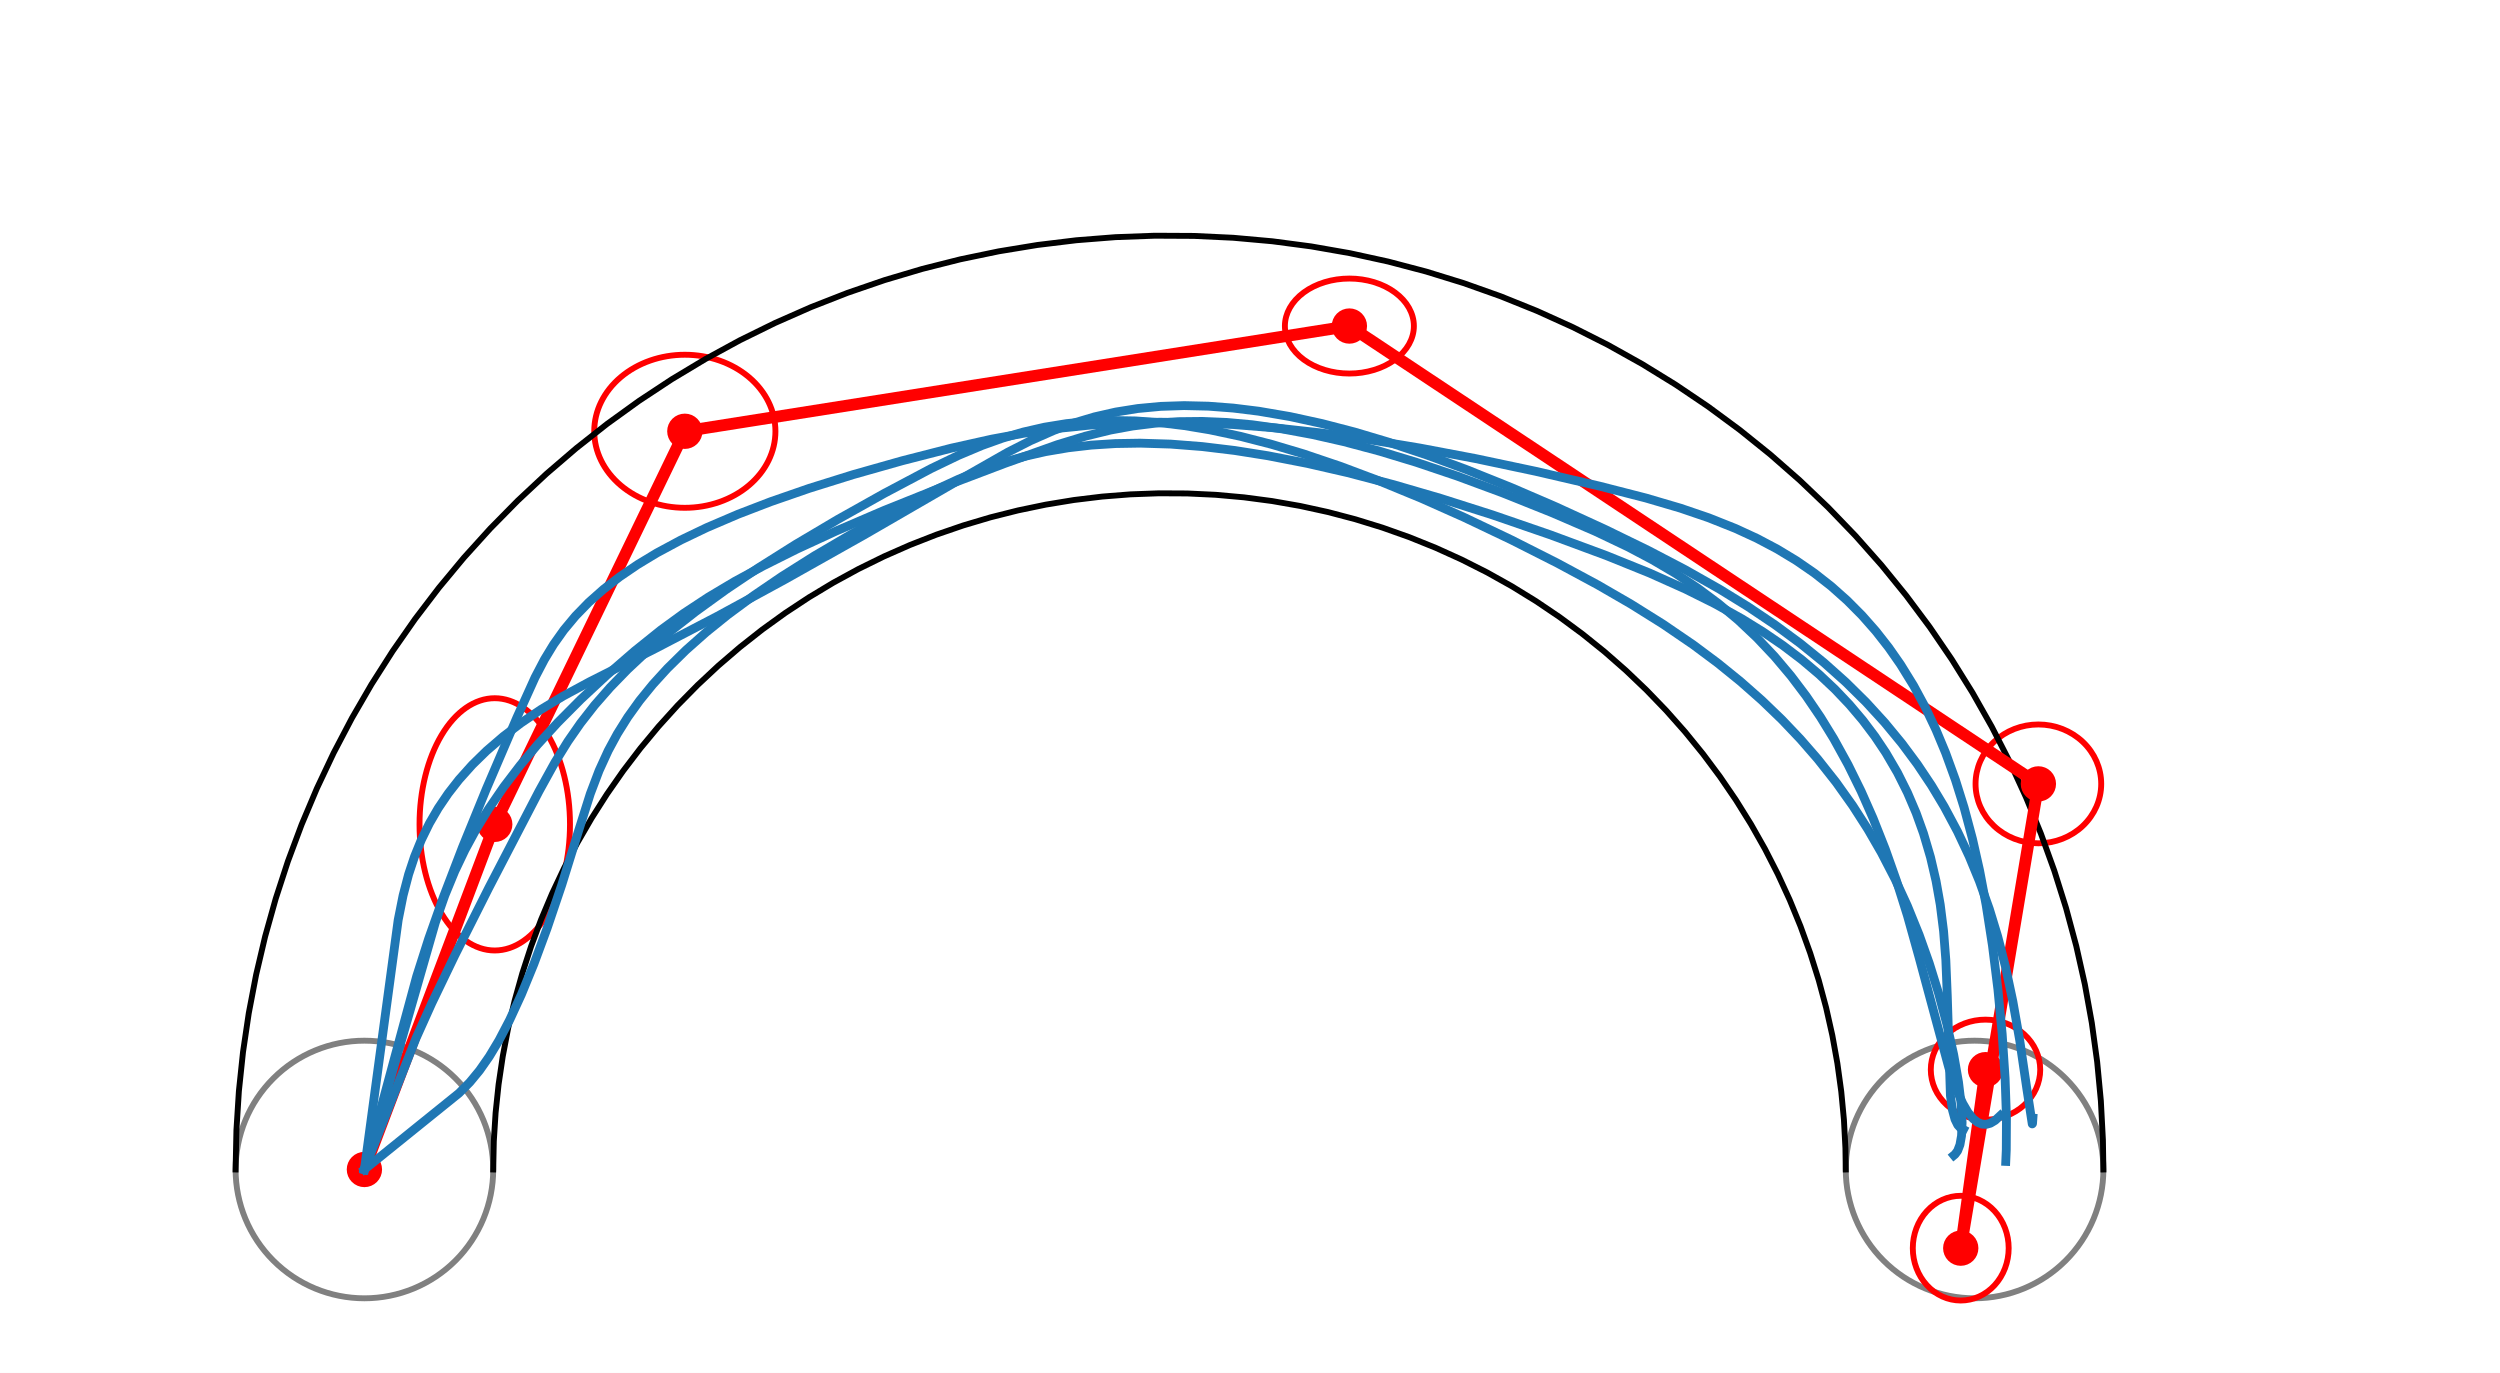
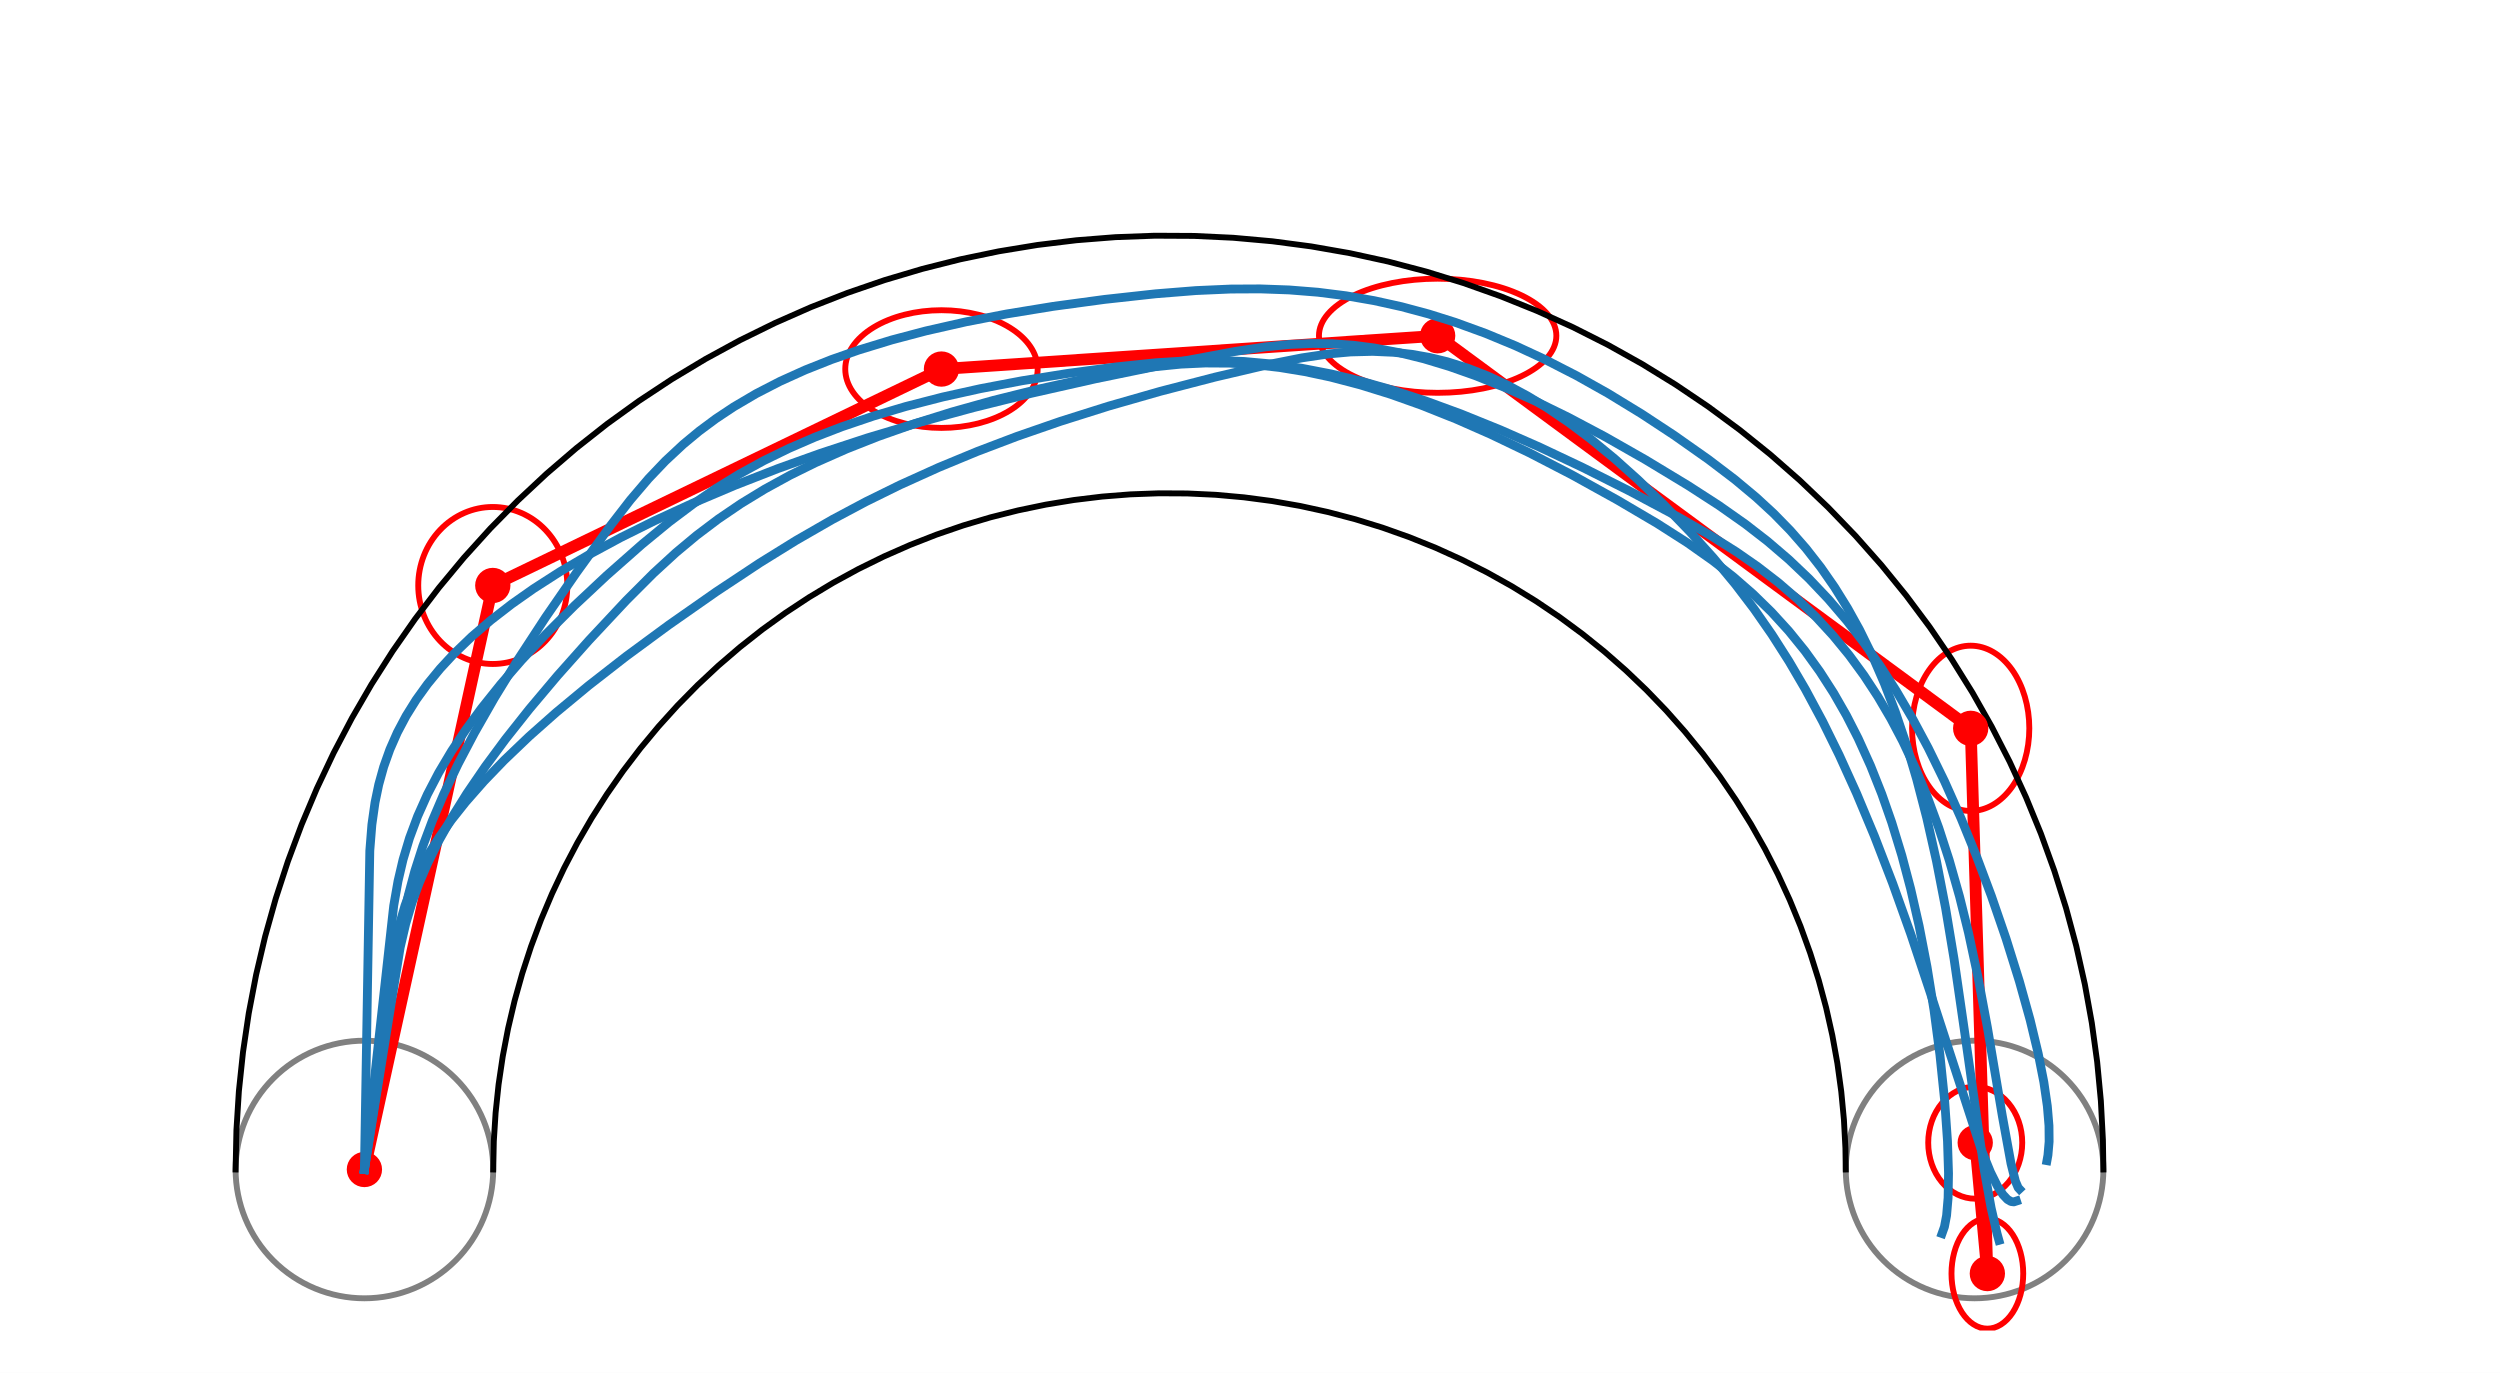
<svg xmlns="http://www.w3.org/2000/svg" xmlns:xlink="http://www.w3.org/1999/xlink" width="424.8pt" height="233.28pt" viewBox="0 0 424.8 233.28" version="1.1">
  <defs>
    <style type="text/css">*{stroke-linejoin: round; stroke-linecap: butt}</style>
  </defs>
  <g id="figure_1">
    <g id="patch_1">
      <path d="M 0 233.28  L 424.8 233.28  L 424.8 -0  L 0 -0  z " style="fill: #ffffff" />
    </g>
    <g id="axes_1">
      <g id="patch_2">
-         <path d="M 61.92 220.608  C 67.725 220.608 73.293 218.302 77.397 214.197  C 81.502 210.093 83.808 204.525 83.808 198.72  C 83.808 192.915 81.502 187.347 77.397 183.243  C 73.293 179.138 67.725 176.832 61.92 176.832  C 56.115 176.832 50.547 179.138 46.443 183.243  C 42.338 187.347 40.032 192.915 40.032 198.72  C 40.032 204.525 42.338 210.093 46.443 214.197  C 50.547 218.302 56.115 220.608 61.92 220.608  L 61.92 220.608  z " clip-path="url(#p7a95a6e6b2)" style="fill: none; stroke: #808080; stroke-linejoin: miter" />
+         <path d="M 61.92 220.608  C 67.725 220.608 73.293 218.302 77.397 214.197  C 81.502 210.093 83.808 204.525 83.808 198.72  C 83.808 192.915 81.502 187.347 77.397 183.243  C 73.293 179.138 67.725 176.832 61.92 176.832  C 56.115 176.832 50.547 179.138 46.443 183.243  C 42.338 187.347 40.032 192.915 40.032 198.72  C 40.032 204.525 42.338 210.093 46.443 214.197  C 50.547 218.302 56.115 220.608 61.92 220.608  L 61.92 220.608  z " clip-path="url(#p7432796ee7)" style="fill: none; stroke: #808080; stroke-linejoin: miter" />
      </g>
      <g id="patch_3">
-         <path d="M 335.52 220.608  C 341.325 220.608 346.893 218.302 350.997 214.197  C 355.102 210.093 357.408 204.525 357.408 198.72  C 357.408 192.915 355.102 187.347 350.997 183.243  C 346.893 179.138 341.325 176.832 335.52 176.832  C 329.715 176.832 324.147 179.138 320.043 183.243  C 315.938 187.347 313.632 192.915 313.632 198.72  C 313.632 204.525 315.938 210.093 320.043 214.197  C 324.147 218.302 329.715 220.608 335.52 220.608  L 335.52 220.608  z " clip-path="url(#p7a95a6e6b2)" style="fill: none; stroke: #808080; stroke-linejoin: miter" />
+         <path d="M 335.52 220.608  C 341.325 220.608 346.893 218.302 350.997 214.197  C 355.102 210.093 357.408 204.525 357.408 198.72  C 357.408 192.915 355.102 187.347 350.997 183.243  C 346.893 179.138 341.325 176.832 335.52 176.832  C 329.715 176.832 324.147 179.138 320.043 183.243  C 315.938 187.347 313.632 192.915 313.632 198.72  C 313.632 204.525 315.938 210.093 320.043 214.197  C 324.147 218.302 329.715 220.608 335.52 220.608  L 335.52 220.608  z " clip-path="url(#p7432796ee7)" style="fill: none; stroke: #808080; stroke-linejoin: miter" />
      </g>
      <g id="patch_4">
-         <path d="M 84.069 161.506  C 87.459 161.506 90.71 159.248 93.108 155.228  C 95.505 151.209 96.852 145.757 96.852 140.073  C 96.852 134.389 95.505 128.936 93.108 124.917  C 90.71 120.898 87.459 118.64 84.069 118.64  C 80.679 118.64 77.427 120.898 75.03 124.917  C 72.633 128.936 71.286 134.389 71.286 140.073  C 71.286 145.757 72.633 151.209 75.03 155.228  C 77.427 159.248 80.679 161.506 84.069 161.506  L 84.069 161.506  z " clip-path="url(#p7a95a6e6b2)" style="fill: none; stroke: #ff0000; stroke-linejoin: miter" />
+         <path d="M 83.735 112.824  C 87.094 112.824 90.316 111.419 92.691 108.917  C 95.067 106.415 96.401 103.022 96.401 99.484  C 96.401 95.947 95.067 92.553 92.691 90.052  C 90.316 87.55 87.094 86.145 83.735 86.145  C 80.375 86.145 77.153 87.55 74.778 90.052  C 72.403 92.553 71.068 95.947 71.068 99.484  C 71.068 103.022 72.403 106.415 74.778 108.917  C 77.153 111.419 80.375 112.824 83.735 112.824  L 83.735 112.824  z " clip-path="url(#p7432796ee7)" style="fill: none; stroke: #ff0000; stroke-linejoin: miter" />
      </g>
      <g id="patch_5">
-         <path d="M 116.367 86.286  C 120.45 86.286 124.366 84.916 127.253 82.477  C 130.14 80.039 131.762 76.731 131.762 73.282  C 131.762 69.833 130.14 66.525 127.253 64.086  C 124.366 61.648 120.45 60.278 116.367 60.278  C 112.284 60.278 108.368 61.648 105.481 64.086  C 102.595 66.525 100.973 69.833 100.973 73.282  C 100.973 76.731 102.595 80.039 105.481 82.477  C 108.368 84.916 112.284 86.286 116.367 86.286  L 116.367 86.286  z " clip-path="url(#p7a95a6e6b2)" style="fill: none; stroke: #ff0000; stroke-linejoin: miter" />
+         <path d="M 159.973 72.712  C 164.309 72.712 168.467 71.658 171.532 69.783  C 174.597 67.907 176.32 65.364 176.32 62.711  C 176.32 60.059 174.597 57.516 171.532 55.64  C 168.467 53.765 164.309 52.711 159.973 52.711  C 155.638 52.711 151.48 53.765 148.415 55.64  C 145.349 57.516 143.627 60.059 143.627 62.711  C 143.627 65.364 145.349 67.907 148.415 69.783  C 151.48 71.658 155.638 72.712 159.973 72.712  L 159.973 72.712  z " clip-path="url(#p7432796ee7)" style="fill: none; stroke: #ff0000; stroke-linejoin: miter" />
      </g>
      <g id="patch_6">
-         <path d="M 229.288 63.472  C 232.195 63.472 234.982 62.622 237.037 61.108  C 239.093 59.595 240.247 57.542 240.247 55.401  C 240.247 53.261 239.093 51.208 237.037 49.695  C 234.982 48.181 232.195 47.331 229.288 47.331  C 226.382 47.331 223.594 48.181 221.539 49.695  C 219.484 51.208 218.329 53.261 218.329 55.401  C 218.329 57.542 219.484 59.595 221.539 61.108  C 223.594 62.622 226.382 63.472 229.288 63.472  L 229.288 63.472  z " clip-path="url(#p7a95a6e6b2)" style="fill: none; stroke: #ff0000; stroke-linejoin: miter" />
+         <path d="M 244.285 66.749  C 249.634 66.749 254.765 65.727 258.547 63.908  C 262.33 62.09 264.455 59.623 264.455 57.051  C 264.455 54.479 262.33 52.012 258.547 50.194  C 254.765 48.375 249.634 47.353 244.285 47.353  C 238.936 47.353 233.806 48.375 230.023 50.194  C 226.241 52.012 224.116 54.479 224.116 57.051  C 224.116 59.623 226.241 62.09 230.023 63.908  C 233.806 65.727 238.936 66.749 244.285 66.749  L 244.285 66.749  z " clip-path="url(#p7432796ee7)" style="fill: none; stroke: #ff0000; stroke-linejoin: miter" />
      </g>
      <g id="patch_7">
-         <path d="M 346.362 143.296  C 349.193 143.296 351.909 142.232 353.911 140.338  C 355.913 138.445 357.038 135.876 357.038 133.199  C 357.038 130.521 355.913 127.953 353.911 126.059  C 351.909 124.166 349.193 123.102 346.362 123.102  C 343.53 123.102 340.814 124.166 338.812 126.059  C 336.81 127.953 335.685 130.521 335.685 133.199  C 335.685 135.876 336.81 138.445 338.812 140.338  C 340.814 142.232 343.53 143.296 346.362 143.296  L 346.362 143.296  z " clip-path="url(#p7a95a6e6b2)" style="fill: none; stroke: #ff0000; stroke-linejoin: miter" />
+         <path d="M 334.859 137.802  C 337.501 137.802 340.035 136.323 341.903 133.689  C 343.771 131.056 344.821 127.483 344.821 123.759  C 344.821 120.034 343.771 116.462 341.903 113.829  C 340.035 111.195 337.501 109.715 334.859 109.715  C 332.218 109.715 329.684 111.195 327.816 113.829  C 325.948 116.462 324.898 120.034 324.898 123.759  C 324.898 127.483 325.948 131.056 327.816 133.689  C 329.684 136.323 332.218 137.802 334.859 137.802  L 334.859 137.802  z " clip-path="url(#p7432796ee7)" style="fill: none; stroke: #ff0000; stroke-linejoin: miter" />
      </g>
      <g id="patch_8">
-         <path d="M 333.169 220.984  C 335.329 220.984 337.402 220.047 338.929 218.378  C 340.457 216.71 341.315 214.447 341.315 212.087  C 341.315 209.728 340.457 207.464 338.929 205.796  C 337.402 204.128 335.329 203.19 333.169 203.19  C 331.009 203.19 328.937 204.128 327.409 205.796  C 325.882 207.464 325.023 209.728 325.023 212.087  C 325.023 214.447 325.882 216.71 327.409 218.378  C 328.937 220.047 331.009 220.984 333.169 220.984  L 333.169 220.984  z " clip-path="url(#p7a95a6e6b2)" style="fill: none; stroke: #ff0000; stroke-linejoin: miter" />
+         <path d="M 337.692 225.765  C 339.308 225.765 340.859 224.779 342.001 223.023  C 343.144 221.268 343.787 218.886 343.787 216.403  C 343.787 213.92 343.144 211.539 342.001 209.783  C 340.859 208.028 339.308 207.041 337.692 207.041  C 336.075 207.041 334.525 208.028 333.382 209.783  C 332.239 211.539 331.597 213.92 331.597 216.403  C 331.597 218.886 332.239 221.268 333.382 223.023  C 334.525 224.779 336.075 225.765 337.692 225.765  L 337.692 225.765  z " clip-path="url(#p7432796ee7)" style="fill: none; stroke: #ff0000; stroke-linejoin: miter" />
      </g>
      <g id="patch_9">
-         <path d="M 337.377 190.258  C 339.843 190.258 342.208 189.363 343.951 187.769  C 345.695 186.174 346.675 184.012 346.675 181.757  C 346.675 179.503 345.695 177.34 343.951 175.746  C 342.208 174.152 339.843 173.256 337.377 173.256  C 334.911 173.256 332.546 174.152 330.803 175.746  C 329.059 177.34 328.08 179.503 328.08 181.757  C 328.08 184.012 329.059 186.174 330.803 187.769  C 332.546 189.363 334.911 190.258 337.377 190.258  L 337.377 190.258  z " clip-path="url(#p7a95a6e6b2)" style="fill: none; stroke: #ff0000; stroke-linejoin: miter" />
+         <path d="M 335.63 203.685  C 337.749 203.685 339.781 202.683 341.279 200.898  C 342.777 199.113 343.618 196.692 343.618 194.167  C 343.618 191.643 342.777 189.222 341.279 187.437  C 339.781 185.652 337.749 184.649 335.63 184.649  C 333.512 184.649 331.48 185.652 329.982 187.437  C 328.484 189.222 327.642 191.643 327.642 194.167  C 327.642 196.692 328.484 199.113 329.982 200.898  C 331.48 202.683 333.512 203.685 335.63 203.685  L 335.63 203.685  z " clip-path="url(#p7432796ee7)" style="fill: none; stroke: #ff0000; stroke-linejoin: miter" />
      </g>
      <g id="line2d_1">
-         <path d="M 40.032 198.72  L 40.172 192.053  L 40.592 185.397  L 41.292 178.765  L 42.269 172.168  L 43.523 165.618  L 45.051 159.127  L 46.85 152.705  L 48.917 146.365  L 51.249 140.117  L 53.842 133.973  L 56.69 127.943  L 59.789 122.038  L 63.134 116.268  L 66.718 110.644  L 70.535 105.176  L 74.579 99.873  L 78.841 94.744  L 83.316 89.799  L 87.994 85.047  L 92.868 80.495  L 97.929 76.152  L 103.167 72.025  L 108.575 68.122  L 114.142 64.45  L 119.858 61.015  L 125.713 57.823  L 131.698 54.88  L 137.8 52.191  L 144.011 49.761  L 150.317 47.594  L 156.71 45.694  L 163.176 44.064  L 169.706 42.707  L 176.286 41.626  L 182.907 40.822  L 189.555 40.297  L 196.219 40.052  L 202.888 40.087  L 209.549 40.402  L 216.192 40.997  L 222.803 41.87  L 229.372 43.02  L 235.887 44.446  L 242.336 46.144  L 248.708 48.111  L 254.992 50.344  L 261.176 52.839  L 267.25 55.592  L 273.203 58.598  L 279.025 61.851  L 284.704 65.346  L 290.232 69.077  L 295.598 73.036  L 300.794 77.218  L 305.808 81.613  L 310.634 86.216  L 315.262 91.018  L 319.685 96.009  L 323.893 101.183  L 327.881 106.528  L 331.64 112.036  L 335.165 117.697  L 338.449 123.502  L 341.486 129.439  L 344.27 135.499  L 346.798 141.67  L 349.064 147.942  L 351.065 154.303  L 352.797 160.743  L 354.256 167.251  L 355.441 173.813  L 356.349 180.42  L 356.979 187.059  L 357.329 193.719  L 357.408 198.72  L 357.408 198.72  " clip-path="url(#p7a95a6e6b2)" style="fill: none; stroke: #000000; stroke-linecap: square" />
+         <path d="M 40.032 198.72  L 40.172 192.053  L 40.592 185.397  L 41.292 178.765  L 42.269 172.168  L 43.523 165.618  L 45.051 159.127  L 46.85 152.705  L 48.917 146.365  L 51.249 140.117  L 53.842 133.973  L 56.69 127.943  L 59.789 122.038  L 63.134 116.268  L 66.718 110.644  L 70.535 105.176  L 74.579 99.873  L 78.841 94.744  L 83.316 89.799  L 87.994 85.047  L 92.868 80.495  L 97.929 76.152  L 103.167 72.025  L 108.575 68.122  L 114.142 64.45  L 119.858 61.015  L 125.713 57.823  L 131.698 54.88  L 137.8 52.191  L 144.011 49.761  L 150.317 47.594  L 156.71 45.694  L 163.176 44.064  L 169.706 42.707  L 176.286 41.626  L 182.907 40.822  L 189.555 40.297  L 196.219 40.052  L 202.888 40.087  L 209.549 40.402  L 216.192 40.997  L 222.803 41.87  L 229.372 43.02  L 235.887 44.446  L 242.336 46.144  L 248.708 48.111  L 254.992 50.344  L 261.176 52.839  L 267.25 55.592  L 273.203 58.598  L 279.025 61.851  L 284.704 65.346  L 290.232 69.077  L 295.598 73.036  L 300.794 77.218  L 305.808 81.613  L 310.634 86.216  L 315.262 91.018  L 319.685 96.009  L 323.893 101.183  L 327.881 106.528  L 331.64 112.036  L 335.165 117.697  L 338.449 123.502  L 341.486 129.439  L 344.27 135.499  L 346.798 141.67  L 349.064 147.942  L 351.065 154.303  L 352.797 160.743  L 354.256 167.251  L 355.441 173.813  L 356.349 180.42  L 356.979 187.059  L 357.329 193.719  L 357.408 198.72  L 357.408 198.72  " clip-path="url(#p7432796ee7)" style="fill: none; stroke: #000000; stroke-linecap: square" />
      </g>
      <g id="line2d_2">
-         <path d="M 83.808 198.72  L 83.909 193.892  L 84.214 189.072  L 84.72 184.27  L 85.428 179.493  L 86.336 174.75  L 87.442 170.049  L 88.745 165.399  L 90.242 160.808  L 91.931 156.283  L 93.808 151.834  L 95.871 147.468  L 98.115 143.192  L 100.537 139.014  L 103.132 134.941  L 105.896 130.981  L 108.824 127.141  L 111.911 123.427  L 115.151 119.846  L 118.539 116.405  L 122.068 113.109  L 125.733 109.964  L 129.527 106.975  L 133.443 104.149  L 137.474 101.49  L 141.613 99.003  L 145.853 96.691  L 150.186 94.56  L 154.606 92.613  L 159.103 90.853  L 163.67 89.284  L 168.299 87.908  L 172.982 86.728  L 177.71 85.745  L 182.475 84.962  L 187.269 84.38  L 192.083 84  L 196.909 83.822  L 201.738 83.848  L 206.562 84.076  L 211.372 84.507  L 216.159 85.139  L 220.916 85.972  L 225.634 87.004  L 230.304 88.234  L 234.918 89.658  L 239.468 91.275  L 243.947 93.082  L 248.345 95.076  L 252.656 97.252  L 256.872 99.608  L 260.985 102.139  L 264.987 104.84  L 268.873 107.708  L 272.635 110.735  L 276.267 113.919  L 279.761 117.252  L 283.113 120.729  L 286.315 124.343  L 289.363 128.089  L 292.25 131.96  L 294.973 135.949  L 297.525 140.048  L 299.903 144.252  L 302.102 148.551  L 304.119 152.939  L 305.949 157.408  L 307.59 161.95  L 309.039 166.556  L 310.293 171.22  L 311.35 175.932  L 312.208 180.684  L 312.865 185.468  L 313.321 190.276  L 313.575 195.098  L 313.632 198.72  L 313.632 198.72  " clip-path="url(#p7a95a6e6b2)" style="fill: none; stroke: #000000; stroke-linecap: square" />
+         <path d="M 83.808 198.72  L 83.909 193.892  L 84.214 189.072  L 84.72 184.27  L 85.428 179.493  L 86.336 174.75  L 87.442 170.049  L 88.745 165.399  L 90.242 160.808  L 91.931 156.283  L 93.808 151.834  L 95.871 147.468  L 98.115 143.192  L 100.537 139.014  L 103.132 134.941  L 105.896 130.981  L 108.824 127.141  L 111.911 123.427  L 115.151 119.846  L 118.539 116.405  L 122.068 113.109  L 125.733 109.964  L 129.527 106.975  L 133.443 104.149  L 137.474 101.49  L 141.613 99.003  L 145.853 96.691  L 150.186 94.56  L 154.606 92.613  L 159.103 90.853  L 163.67 89.284  L 168.299 87.908  L 172.982 86.728  L 177.71 85.745  L 182.475 84.962  L 187.269 84.38  L 192.083 84  L 196.909 83.822  L 201.738 83.848  L 206.562 84.076  L 211.372 84.507  L 216.159 85.139  L 220.916 85.972  L 225.634 87.004  L 230.304 88.234  L 234.918 89.658  L 239.468 91.275  L 243.947 93.082  L 248.345 95.076  L 252.656 97.252  L 256.872 99.608  L 260.985 102.139  L 264.987 104.84  L 268.873 107.708  L 272.635 110.735  L 276.267 113.919  L 279.761 117.252  L 283.113 120.729  L 286.315 124.343  L 289.363 128.089  L 292.25 131.96  L 294.973 135.949  L 297.525 140.048  L 299.903 144.252  L 302.102 148.551  L 304.119 152.939  L 305.949 157.408  L 307.59 161.95  L 309.039 166.556  L 310.293 171.22  L 311.35 175.932  L 312.208 180.684  L 312.865 185.468  L 313.321 190.276  L 313.575 195.098  L 313.632 198.72  L 313.632 198.72  " clip-path="url(#p7432796ee7)" style="fill: none; stroke: #000000; stroke-linecap: square" />
      </g>
      <g id="line2d_3">
-         <path d="M 61.92 198.72  L 84.069 140.073  L 116.367 73.282  L 229.288 55.401  L 346.362 133.199  L 333.169 212.087  L 337.377 181.757  " clip-path="url(#p7a95a6e6b2)" style="fill: none; stroke: #ff0000; stroke-width: 2; stroke-linecap: square" />
+         <path d="M 61.92 198.72  L 83.735 99.484  L 159.973 62.711  L 244.285 57.051  L 334.859 123.759  L 337.692 216.403  L 335.63 194.167  " clip-path="url(#p7432796ee7)" style="fill: none; stroke: #ff0000; stroke-width: 2; stroke-linecap: square" />
        <defs>
-           <path id="m6991d10d09" d="M 0 2.5  C 0.663 2.5 1.299 2.237 1.768 1.768  C 2.237 1.299 2.5 0.663 2.5 0  C 2.5 -0.663 2.237 -1.299 1.768 -1.768  C 1.299 -2.237 0.663 -2.5 0 -2.5  C -0.663 -2.5 -1.299 -2.237 -1.768 -1.768  C -2.237 -1.299 -2.5 -0.663 -2.5 0  C -2.5 0.663 -2.237 1.299 -1.768 1.768  C -1.299 2.237 -0.663 2.5 0 2.5  z " style="stroke: #ff0000" />
+           <path id="m1701e1959a" d="M 0 2.5  C 0.663 2.5 1.299 2.237 1.768 1.768  C 2.237 1.299 2.5 0.663 2.5 0  C 2.5 -0.663 2.237 -1.299 1.768 -1.768  C 1.299 -2.237 0.663 -2.5 0 -2.5  C -0.663 -2.5 -1.299 -2.237 -1.768 -1.768  C -2.237 -1.299 -2.5 -0.663 -2.5 0  C -2.5 0.663 -2.237 1.299 -1.768 1.768  C -1.299 2.237 -0.663 2.5 0 2.5  z " style="stroke: #ff0000" />
        </defs>
-         <g clip-path="url(#p7a95a6e6b2)">
-           <use xlink:href="#m6991d10d09" x="61.92" y="198.72" style="fill: #ff0000; stroke: #ff0000" />
-           <use xlink:href="#m6991d10d09" x="84.069" y="140.073" style="fill: #ff0000; stroke: #ff0000" />
-           <use xlink:href="#m6991d10d09" x="116.367" y="73.282" style="fill: #ff0000; stroke: #ff0000" />
-           <use xlink:href="#m6991d10d09" x="229.288" y="55.401" style="fill: #ff0000; stroke: #ff0000" />
-           <use xlink:href="#m6991d10d09" x="346.362" y="133.199" style="fill: #ff0000; stroke: #ff0000" />
-           <use xlink:href="#m6991d10d09" x="333.169" y="212.087" style="fill: #ff0000; stroke: #ff0000" />
-           <use xlink:href="#m6991d10d09" x="337.377" y="181.757" style="fill: #ff0000; stroke: #ff0000" />
+         <g clip-path="url(#p7432796ee7)">
+           <use xlink:href="#m1701e1959a" x="61.92" y="198.72" style="fill: #ff0000; stroke: #ff0000" />
+           <use xlink:href="#m1701e1959a" x="83.735" y="99.484" style="fill: #ff0000; stroke: #ff0000" />
+           <use xlink:href="#m1701e1959a" x="159.973" y="62.711" style="fill: #ff0000; stroke: #ff0000" />
+           <use xlink:href="#m1701e1959a" x="244.285" y="57.051" style="fill: #ff0000; stroke: #ff0000" />
+           <use xlink:href="#m1701e1959a" x="334.859" y="123.759" style="fill: #ff0000; stroke: #ff0000" />
+           <use xlink:href="#m1701e1959a" x="337.692" y="216.403" style="fill: #ff0000; stroke: #ff0000" />
+           <use xlink:href="#m1701e1959a" x="335.63" y="194.167" style="fill: #ff0000; stroke: #ff0000" />
        </g>
      </g>
      <g id="line2d_4">
-         <path d="M 61.92 198.72  L 70.794 165.93  L 72.843 159.497  L 75.336 152.444  L 78.594 143.949  L 82.61 134.114  L 87.848 121.892  L 90.92 115.102  L 92.515 112.053  L 94.058 109.514  L 95.809 107.049  L 97.798 104.663  L 100.041 102.357  L 102.548 100.134  L 105.317 97.993  L 108.342 95.935  L 111.611 93.958  L 115.712 91.753  L 120.093 89.654  L 125.399 87.383  L 130.972 85.242  L 137.491 82.983  L 144.949 80.652  L 153.286 78.294  L 161.643 76.151  L 168.523 74.617  L 173.965 73.616  L 179.53 72.815  L 185.238 72.231  L 191.101 71.873  L 197.119 71.743  L 203.282 71.834  L 209.577 72.138  L 216.905 72.727  L 224.345 73.552  L 232.8 74.73  L 241.292 76.136  L 250.698 77.916  L 260.92 80.079  L 271.802 82.606  L 279.676 84.624  L 285.544 86.349  L 290.349 87.988  L 294.92 89.809  L 298.538 91.478  L 301.975 93.295  L 305.228 95.26  L 308.295 97.375  L 311.177 99.637  L 313.876 102.04  L 316.397 104.578  L 318.745 107.242  L 320.924 110.024  L 322.942 112.913  L 325.159 116.506  L 327.166 120.22  L 328.974 124.033  L 330.598 127.926  L 332.274 132.543  L 333.736 137.21  L 335.168 142.566  L 336.371 147.901  L 337.487 153.794  L 338.559 160.675  L 339.489 168.148  L 340.211 175.708  L 340.707 183.212  L 340.936 189.942  L 340.907 195.372  L 340.821 197.349  L 340.821 197.349  " clip-path="url(#p7a95a6e6b2)" style="fill: none; stroke: #1f77b4; stroke-width: 1.5; stroke-linecap: square" />
+         <path d="M 61.92 198.72  L 68.431 156.549  L 69.393 152.084  L 70.488 147.993  L 71.845 143.774  L 73.477 139.427  L 75.385 134.959  L 77.846 129.807  L 80.612 124.548  L 83.996 118.619  L 88.03 112.05  L 92.706 104.9  L 97.974 97.271  L 103.738 89.311  L 107.113 84.952  L 110.223 81.304  L 113.063 78.325  L 116.1 75.496  L 118.797 73.261  L 121.653 71.14  L 124.671 69.135  L 128.504 66.881  L 132.561 64.792  L 136.83 62.864  L 141.296 61.092  L 145.939 59.47  L 151.553 57.757  L 157.346 56.227  L 164.138 54.685  L 171.06 53.347  L 178.933 52.061  L 187.696 50.875  L 196.377 49.922  L 203.222 49.374  L 209.128 49.114  L 214.127 49.089  L 219.065 49.266  L 223.939 49.656  L 228.748 50.263  L 233.488 51.085  L 238.157 52.117  L 242.752 53.35  L 247.269 54.772  L 252.436 56.653  L 257.488 58.748  L 262.419 61.033  L 267.9 63.843  L 273.209 66.826  L 278.965 70.342  L 284.481 73.973  L 290.314 78.083  L 294.734 81.443  L 298.4 84.501  L 301.38 87.248  L 304.205 90.139  L 306.872 93.186  L 309.38 96.398  L 311.731 99.777  L 313.929 103.317  L 315.978 107.012  L 318.187 111.503  L 320.21 116.167  L 322.058 120.98  L 323.969 126.628  L 325.681 132.394  L 327.39 138.969  L 329.045 146.313  L 330.602 154.344  L 332.028 162.914  L 333.761 174.874  L 337.142 198.682  L 338.33 205.24  L 339.343 209.627  L 339.657 210.756  L 339.657 210.756  " clip-path="url(#p7432796ee7)" style="fill: none; stroke: #1f77b4; stroke-width: 1.5; stroke-linecap: square" />
      </g>
      <g id="line2d_5">
-         <path d="M 61.92 198.72  L 67.658 156.332  L 68.492 152.157  L 69.431 148.577  L 70.431 145.565  L 71.606 142.679  L 72.957 139.924  L 74.48 137.304  L 76.164 134.82  L 77.998 132.471  L 80.257 129.949  L 82.665 127.594  L 85.522 125.136  L 88.497 122.873  L 91.894 120.572  L 95.682 118.285  L 100.224 115.829  L 111.465 110.147  L 121.941 104.685  L 133.404 98.451  L 147.093 90.748  L 163.695 81.142  L 171.273 76.831  L 175.122 74.872  L 179.073 73.131  L 182.467 71.882  L 185.971 70.837  L 189.593 70.013  L 193.339 69.416  L 197.21 69.052  L 201.204 68.92  L 205.317 69.017  L 209.543 69.338  L 213.874 69.873  L 219.196 70.785  L 224.638 71.973  L 230.179 73.415  L 235.799 75.089  L 242.427 77.303  L 249.1 79.761  L 256.737 82.823  L 264.337 86.098  L 272.78 89.971  L 280.114 93.546  L 286.312 96.783  L 292.236 100.137  L 297.058 103.111  L 301.62 106.179  L 305.908 109.338  L 309.915 112.586  L 313.639 115.915  L 317.082 119.317  L 320.25 122.784  L 323.152 126.304  L 325.797 129.867  L 328.199 133.462  L 330.369 137.076  L 332.626 141.304  L 334.608 145.524  L 336.337 149.72  L 338.03 154.464  L 339.452 159.127  L 340.765 164.239  L 342.022 170.143  L 343.19 176.77  L 344.379 184.866  L 345.317 190.973  L 345.358 190.931  L 345.37 190.887  L 345.432 190.001  L 345.432 190.001  " clip-path="url(#p7a95a6e6b2)" style="fill: none; stroke: #1f77b4; stroke-width: 1.5; stroke-linecap: square" />
+         <path d="M 61.92 198.72  L 66.896 153.921  L 67.627 149.738  L 68.486 146.066  L 69.59 142.384  L 70.963 138.694  L 72.611 135.002  L 74.533 131.314  L 76.719 127.638  L 79.151 123.982  L 81.81 120.353  L 85.094 116.251  L 88.603 112.21  L 92.769 107.751  L 97.599 102.927  L 103.065 97.807  L 109.101 92.481  L 113.694 88.708  L 117.899 85.55  L 121.713 82.956  L 125.674 80.529  L 129.793 78.273  L 134.068 76.188  L 138.494 74.27  L 143.057 72.514  L 148.418 70.698  L 153.907 69.073  L 160.196 67.456  L 166.558 66.046  L 173.651 64.699  L 181.406 63.453  L 189.71 62.34  L 196.481 61.634  L 201.865 61.303  L 206.601 61.24  L 211.387 61.421  L 216.241 61.862  L 221.168 62.569  L 226.17 63.537  L 231.24 64.757  L 236.368 66.213  L 242.283 68.143  L 248.233 70.325  L 254.936 73.039  L 261.613 75.978  L 268.951 79.446  L 276.863 83.428  L 285.217 87.882  L 290.556 90.944  L 295.024 93.753  L 298.679 96.295  L 302.157 98.98  L 305.451 101.822  L 308.556 104.826  L 311.47 107.99  L 314.196 111.31  L 316.736 114.778  L 319.097 118.382  L 321.285 122.108  L 323.307 125.942  L 325.466 130.53  L 327.423 135.216  L 329.43 140.657  L 331.21 146.15  L 332.967 152.343  L 334.488 158.495  L 336.066 165.851  L 337.701 174.587  L 340.245 189.677  L 341.714 197.727  L 342.461 200.713  L 342.931 201.819  L 343.133 202.035  L 343.133 202.035  " clip-path="url(#p7432796ee7)" style="fill: none; stroke: #1f77b4; stroke-width: 1.5; stroke-linecap: square" />
      </g>
      <g id="line2d_6">
-         <path d="M 61.92 198.72  L 78.003 185.743  L 79.836 183.891  L 81.488 181.889  L 83.14 179.522  L 84.789 176.776  L 86.61 173.293  L 88.593 168.984  L 90.718 163.799  L 92.96 157.74  L 95.448 150.379  L 98.259 141.344  L 100.306 134.872  L 101.796 130.946  L 103.347 127.555  L 104.9 124.684  L 106.676 121.849  L 108.684 119.052  L 110.926 116.296  L 113.396 113.584  L 116.553 110.477  L 119.985 107.435  L 123.667 104.463  L 128.141 101.154  L 132.853 97.944  L 138.379 94.456  L 144.714 90.742  L 151.807 86.862  L 158.289 83.547  L 162.888 81.422  L 166.93 79.793  L 170.397 78.601  L 173.972 77.58  L 177.667 76.74  L 181.489 76.09  L 185.44 75.633  L 189.52 75.371  L 193.726 75.3  L 198.93 75.462  L 204.294 75.881  L 209.801 76.545  L 215.432 77.437  L 222.133 78.741  L 228.941 80.302  L 236.811 82.359  L 244.725 84.665  L 253.615 87.497  L 263.393 90.867  L 272.953 94.405  L 280.3 97.374  L 286.403 100.107  L 291.34 102.566  L 295.976 105.141  L 299.596 107.378  L 302.988 109.696  L 306.149 112.094  L 309.079 114.569  L 311.783 117.115  L 314.263 119.728  L 316.527 122.4  L 318.582 125.126  L 320.436 127.898  L 322.409 131.275  L 324.122 134.696  L 325.594 138.147  L 326.84 141.615  L 328.034 145.666  L 328.973 149.703  L 329.684 153.706  L 330.251 158.213  L 330.636 163.131  L 330.884 169.253  L 331.413 186.156  L 331.764 188.606  L 332.193 190.195  L 332.666 191.163  L 333.151 191.697  L 333.623 191.939  L 333.623 191.939  " clip-path="url(#p7a95a6e6b2)" style="fill: none; stroke: #1f77b4; stroke-width: 1.5; stroke-linecap: square" />
+         <path d="M 61.92 198.72  L 62.837 144.558  L 63.19 140.119  L 63.72 136.374  L 64.358 133.307  L 65.196 130.295  L 66.247 127.345  L 67.517 124.46  L 69.009 121.644  L 70.72 118.899  L 72.647 116.228  L 74.781 113.63  L 77.112 111.108  L 80.154 108.179  L 83.441 105.358  L 86.948 102.644  L 90.651 100.035  L 95.182 97.123  L 99.901 94.35  L 105.47 91.346  L 111.166 88.516  L 117.653 85.533  L 124.893 82.462  L 132.149 79.632  L 139.415 77.028  L 147.403 74.405  L 156.082 71.807  L 165.389 69.272  L 175.228 66.833  L 186.133 64.372  L 197.817 61.97  L 209.885 59.715  L 215.044 58.937  L 219.021 58.534  L 223.01 58.36  L 226.462 58.414  L 229.955 58.667  L 233.496 59.124  L 237.691 59.913  L 241.952 60.968  L 246.274 62.275  L 250.645 63.816  L 255.686 65.835  L 260.753 68.097  L 266.457 70.886  L 272.757 74.225  L 279.583 78.109  L 286.832 82.495  L 292.077 85.885  L 296.561 89.043  L 300.329 91.963  L 303.94 95.055  L 307.388 98.332  L 310.67 101.796  L 313.786 105.442  L 316.739 109.257  L 319.532 113.227  L 322.17 117.33  L 325.001 122.157  L 327.646 127.096  L 330.409 132.744  L 333.231 139.074  L 335.807 145.393  L 338.377 152.252  L 340.863 159.481  L 343.14 166.77  L 344.96 173.308  L 346.332 179.011  L 347.29 183.874  L 347.882 187.943  L 348.163 191.287  L 348.187 193.989  L 347.987 196.281  L 347.818 197.219  L 347.818 197.219  " clip-path="url(#p7432796ee7)" style="fill: none; stroke: #1f77b4; stroke-width: 1.5; stroke-linecap: square" />
      </g>
      <g id="line2d_7">
-         <path d="M 61.92 198.72  L 73.964 156.775  L 75.591 152.135  L 77.285 148.022  L 78.996 144.432  L 80.907 140.912  L 83.012 137.472  L 85.596 133.704  L 88.384 130.053  L 91.344 126.525  L 94.793 122.755  L 98.725 118.801  L 103.105 114.726  L 107.865 110.604  L 112.294 107.051  L 116.169 104.226  L 120.33 101.483  L 124.834 98.799  L 129.694 96.159  L 135.425 93.298  L 142.075 90.231  L 150.229 86.733  L 159.855 82.869  L 170.747 78.74  L 179.666 75.564  L 184.44 74.113  L 188.7 73.074  L 192.445 72.388  L 196.289 71.91  L 200.241 71.648  L 204.304 71.606  L 208.474 71.782  L 212.745 72.17  L 217.845 72.878  L 223.053 73.845  L 228.349 75.047  L 234.479 76.681  L 240.659 78.556  L 247.626 80.906  L 255.323 83.754  L 263.657 87.092  L 271.027 90.268  L 276.701 92.967  L 280.789 95.132  L 284.711 97.444  L 288.453 99.918  L 292.008 102.565  L 295.37 105.384  L 298.54 108.374  L 301.517 111.527  L 304.305 114.833  L 306.911 118.28  L 309.339 121.852  L 311.597 125.533  L 314.027 129.945  L 316.248 134.456  L 318.274 139.04  L 320.368 144.331  L 322.243 149.639  L 324.113 155.582  L 326.096 162.691  L 331.15 181.433  L 332.465 185.157  L 333.501 187.476  L 334.398 189.016  L 335.276 190.099  L 336.03 190.701  L 336.771 191.009  L 337.499 191.051  L 338.214 190.856  L 339.013 190.378  L 339.886 189.566  L 339.886 189.566  " clip-path="url(#p7a95a6e6b2)" style="fill: none; stroke: #1f77b4; stroke-width: 1.5; stroke-linecap: square" />
+         <path d="M 61.92 198.72  L 67.997 160.99  L 68.932 156.984  L 70.025 153.336  L 71.22 150.069  L 72.652 146.73  L 74.582 142.831  L 76.817 138.855  L 79.337 134.816  L 82.48 130.218  L 85.905 125.589  L 89.982 120.445  L 94.714 114.831  L 100.066 108.819  L 106.41 102.04  L 111.021 97.422  L 114.854 93.905  L 118.365 90.976  L 122.049 88.195  L 125.918 85.567  L 129.975 83.094  L 134.211 80.773  L 138.614 78.602  L 143.828 76.299  L 149.206 74.176  L 155.409 71.992  L 161.723 70.011  L 168.802 68.029  L 176.581 66.092  L 184.951 64.244  L 191.115 63.067  L 195.881 62.353  L 200.661 61.874  L 204.787 61.681  L 208.953 61.707  L 213.165 61.96  L 217.423 62.441  L 221.727 63.148  L 226.072 64.072  L 231.186 65.412  L 236.336 67.013  L 241.506 68.851  L 247.419 71.21  L 253.314 73.806  L 259.889 76.957  L 267.081 80.679  L 274.795 84.95  L 281.566 88.936  L 286.746 92.246  L 291.058 95.291  L 294.566 98.043  L 297.888 100.944  L 301.016 104.001  L 303.948 107.216  L 306.683 110.588  L 309.224 114.11  L 311.576 117.77  L 313.744 121.557  L 315.737 125.457  L 317.85 130.129  L 319.749 134.907  L 321.448 139.764  L 323.163 145.378  L 324.658 151.02  L 326.102 157.351  L 327.443 164.3  L 328.635 171.699  L 329.629 179.215  L 330.429 186.966  L 330.918 193.89  L 331.093 199.378  L 331.021 203.539  L 330.763 206.538  L 330.399 208.453  L 329.989 209.604  L 329.989 209.604  " clip-path="url(#p7432796ee7)" style="fill: none; stroke: #1f77b4; stroke-width: 1.5; stroke-linecap: square" />
      </g>
      <g id="line2d_8">
-         <path d="M 61.92 198.72  L 70.674 176.449  L 73.366 170.467  L 77.252 162.392  L 83.054 150.87  L 91.578 134.463  L 94.301 129.529  L 96.493 125.979  L 98.639 122.894  L 101.035 119.826  L 103.705 116.774  L 106.653 113.739  L 109.876 110.725  L 113.878 107.31  L 118.191 103.933  L 123.368 100.188  L 128.832 96.513  L 135.161 92.526  L 142.331 88.276  L 150.268 83.829  L 158.196 79.625  L 162.844 77.388  L 166.896 75.683  L 170.345 74.451  L 173.876 73.414  L 177.498 72.587  L 181.219 71.982  L 185.039 71.602  L 188.961 71.451  L 192.979 71.524  L 197.091 71.819  L 201.289 72.326  L 205.566 73.037  L 210.791 74.146  L 216.1 75.512  L 221.476 77.116  L 227.809 79.256  L 234.179 81.65  L 241.465 84.65  L 248.716 87.879  L 256.777 91.717  L 264.671 95.709  L 271.466 99.369  L 277.169 102.669  L 282.599 106.068  L 287.723 109.569  L 291.857 112.65  L 295.745 115.801  L 299.387 119.016  L 302.784 122.288  L 305.94 125.61  L 308.863 128.971  L 311.989 132.93  L 314.825 136.915  L 317.387 140.91  L 319.693 144.899  L 322.037 149.43  L 324.097 153.909  L 326.106 158.858  L 327.822 163.681  L 329.418 168.822  L 330.821 174.072  L 331.963 179.175  L 332.791 183.881  L 333.25 187.718  L 333.401 190.731  L 333.302 193  L 333.033 194.514  L 332.635 195.553  L 332.185 196.155  L 332.006 196.302  L 332.006 196.302  " clip-path="url(#p7a95a6e6b2)" style="fill: none; stroke: #1f77b4; stroke-width: 1.5; stroke-linecap: square" />
+         <path d="M 61.92 198.72  L 67.286 159.938  L 67.997 156.701  L 68.814 153.893  L 69.863 151.049  L 71.168 148.167  L 72.745 145.248  L 74.598 142.293  L 76.726 139.307  L 79.119 136.294  L 82.23 132.753  L 85.658 129.195  L 89.923 125.121  L 94.51 121.057  L 99.986 116.518  L 106.37 111.545  L 113.63 106.201  L 121.676 100.572  L 129.102 95.653  L 135.253 91.841  L 141.507 88.243  L 147.163 85.234  L 152.91 82.406  L 159.47 79.439  L 166.107 76.693  L 172.791 74.158  L 180.233 71.578  L 188.38 69.007  L 197.144 66.497  L 206.396 64.095  L 215.961 61.852  L 221.223 60.808  L 225.719 60.141  L 229.502 59.801  L 233.227 59.704  L 236.898 59.867  L 239.918 60.208  L 242.903 60.737  L 245.854 61.451  L 249.35 62.546  L 252.796 63.89  L 256.191 65.468  L 259.532 67.263  L 262.818 69.257  L 266.579 71.808  L 270.255 74.57  L 274.349 77.945  L 278.321 81.504  L 282.632 85.669  L 287.214 90.422  L 291.142 94.791  L 294.885 99.301  L 298.058 103.476  L 301.091 107.83  L 303.988 112.373  L 306.755 117.098  L 309.717 122.615  L 312.525 128.314  L 315.474 134.813  L 318.516 142.097  L 321.606 150.112  L 324.695 158.754  L 327.937 168.503  L 336.615 195.228  L 338.22 199.171  L 339.404 201.55  L 340.351 203.008  L 341.107 203.81  L 341.713 204.162  L 342.196 204.222  L 342.633 204.079  L 342.633 204.079  " clip-path="url(#p7432796ee7)" style="fill: none; stroke: #1f77b4; stroke-width: 1.5; stroke-linecap: square" />
      </g>
    </g>
  </g>
  <defs>
-     <clipPath id="p7a95a6e6b2">
+     <clipPath id="p7432796ee7">
      <rect x="7.2" y="7.2" width="410.4" height="218.88" />
    </clipPath>
  </defs>
</svg>
